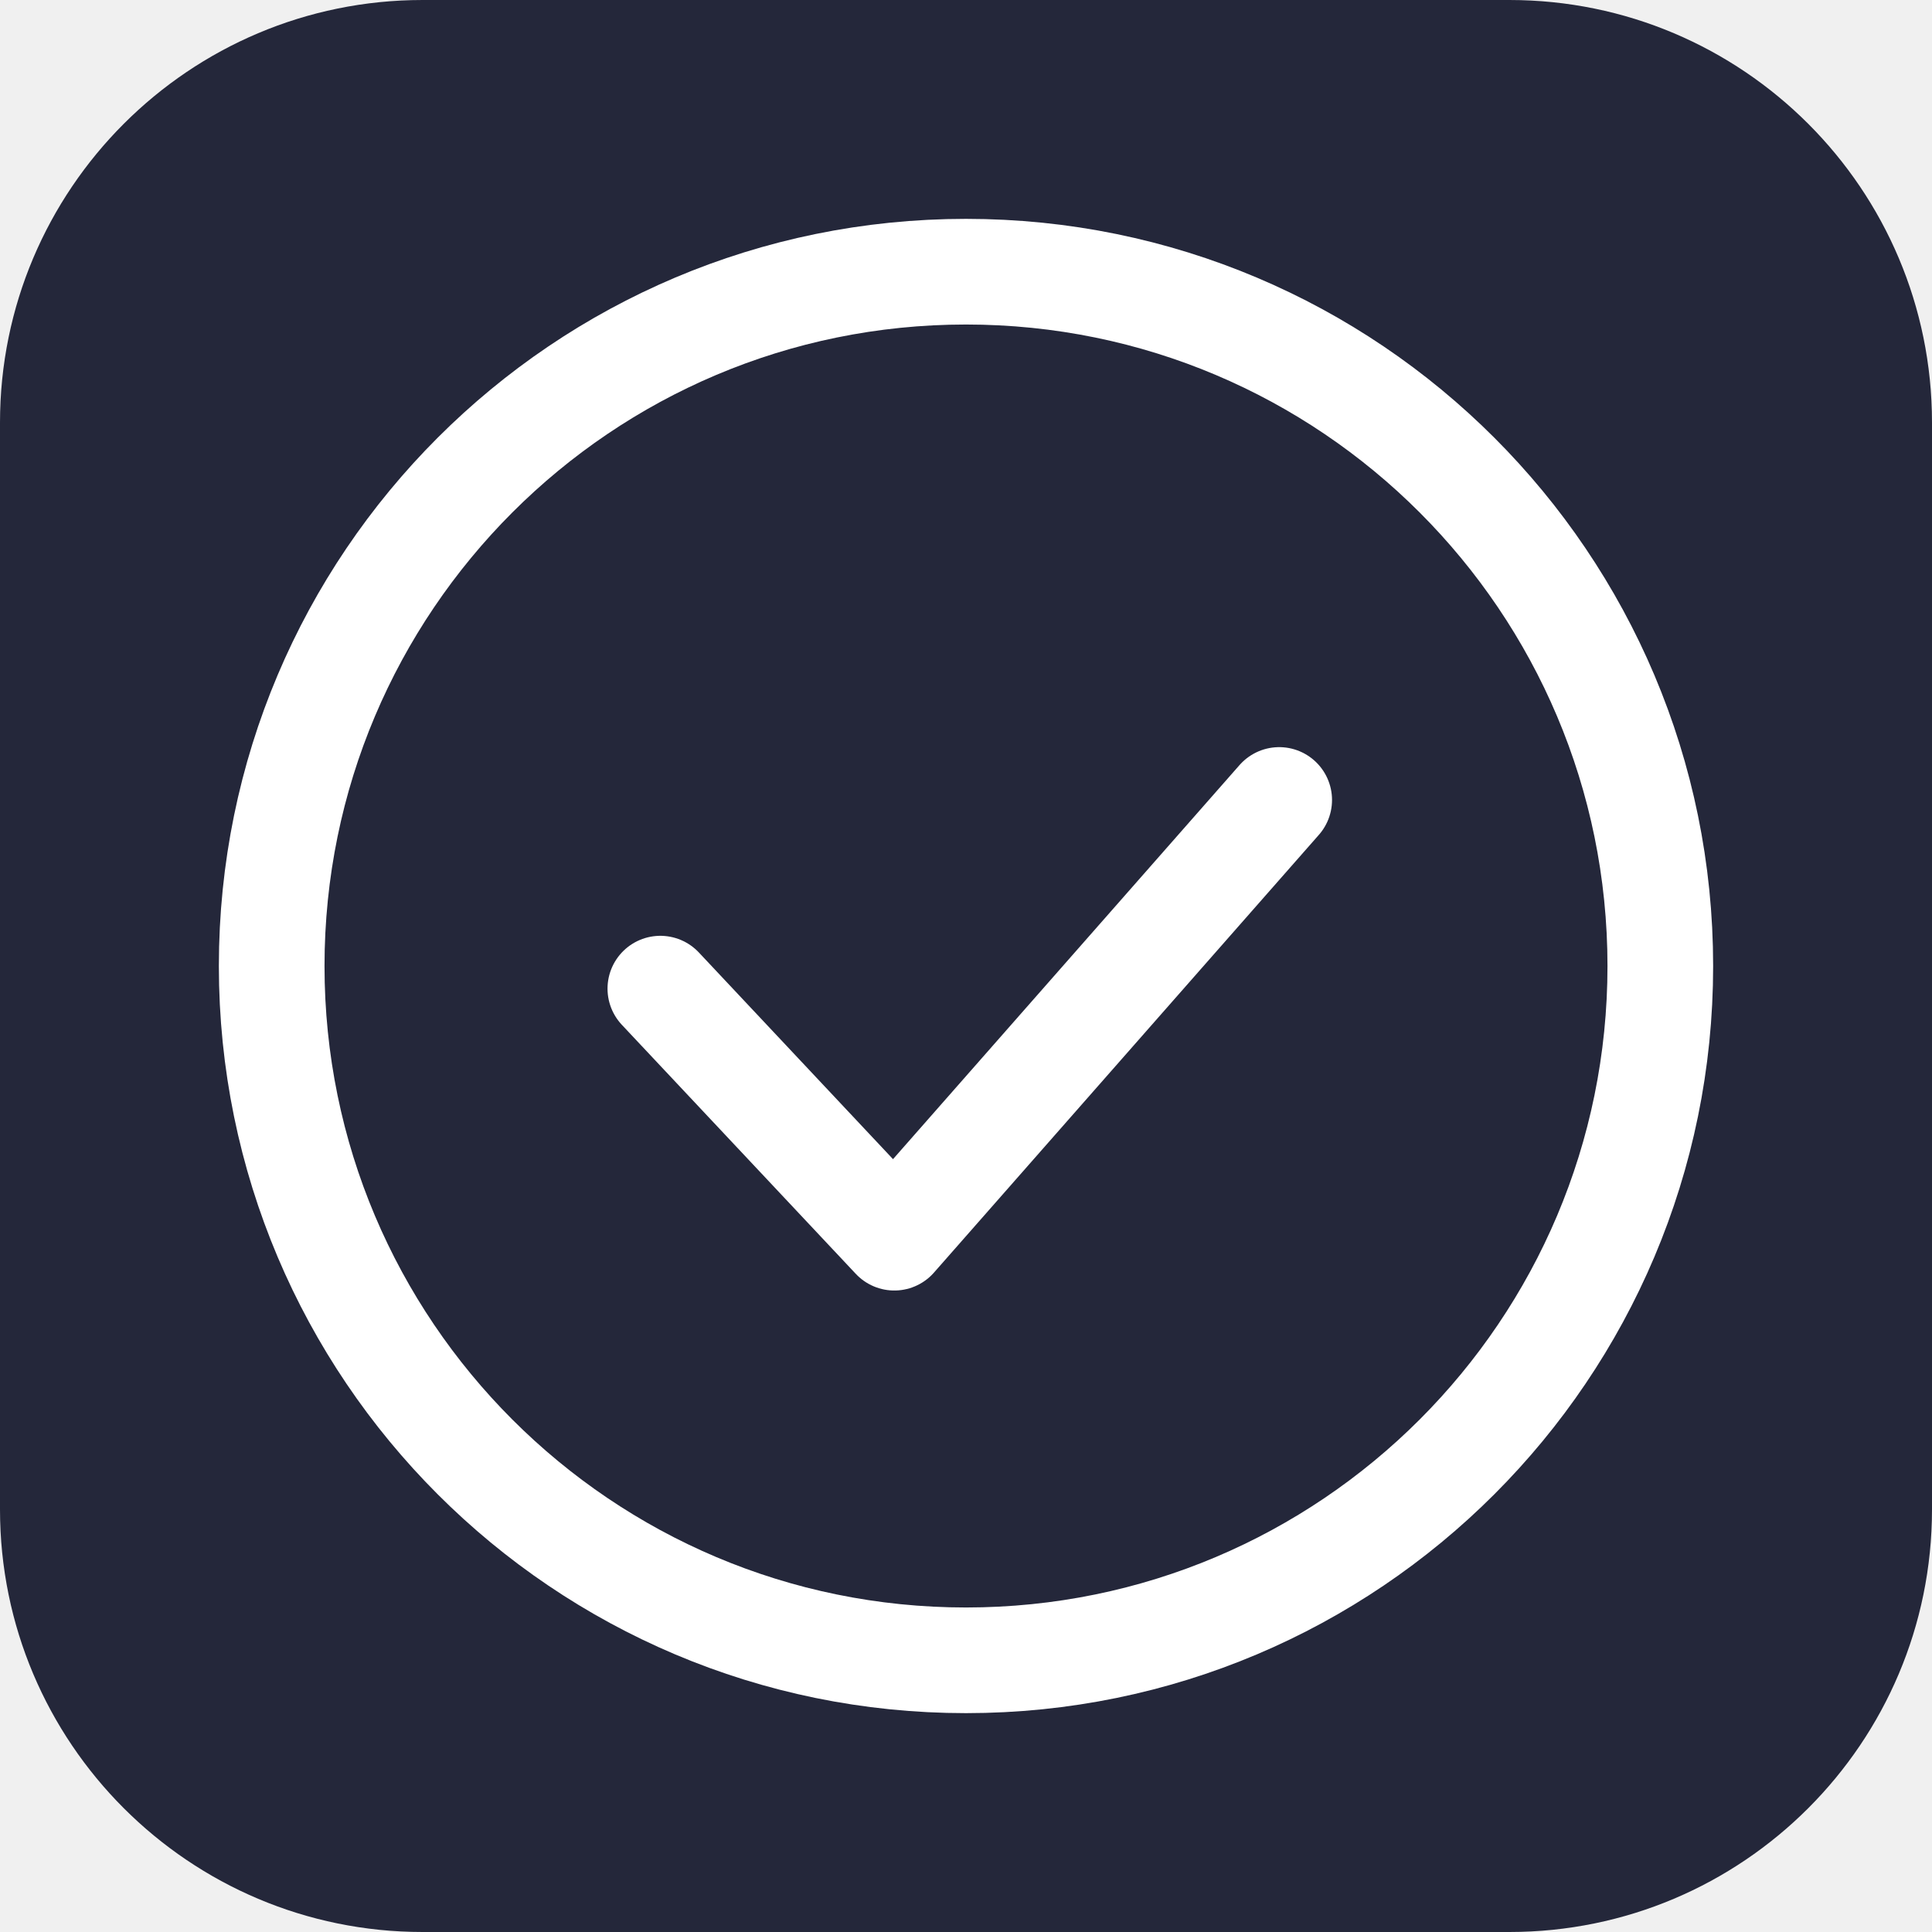
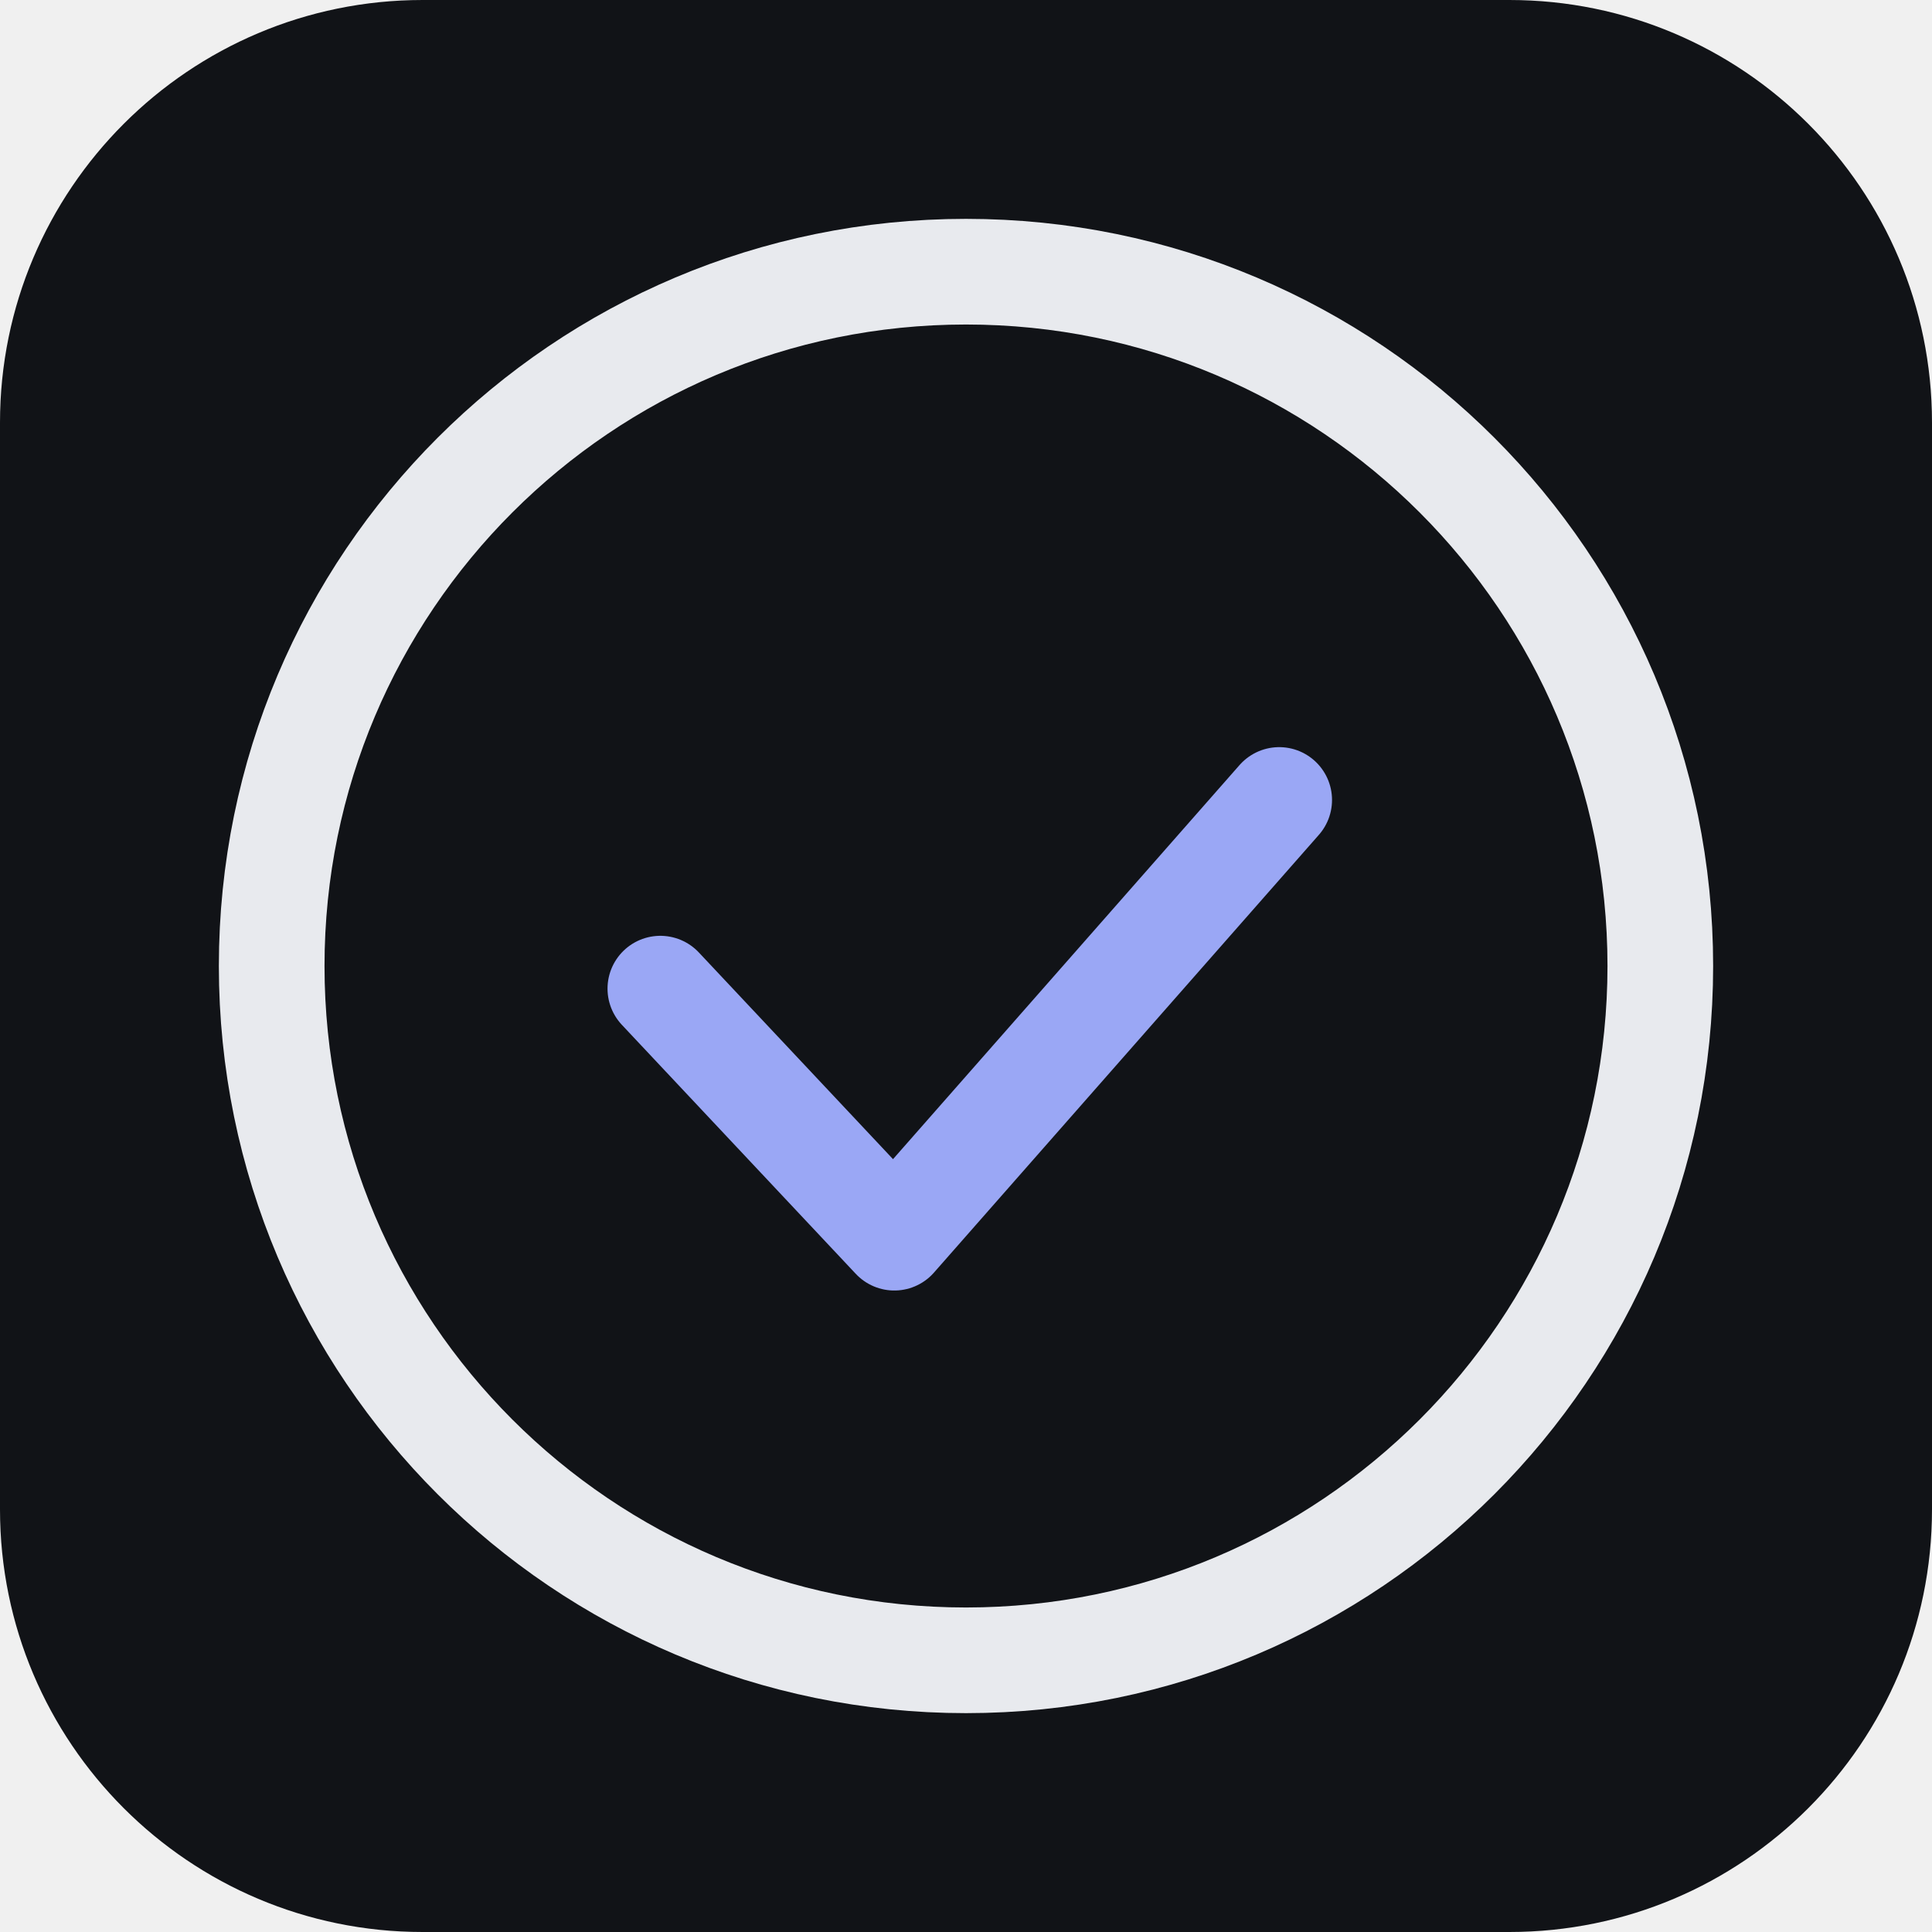
<svg xmlns="http://www.w3.org/2000/svg" viewBox="0 0 512 512">
-   <rect width="512" height="512" rx="112" fill="#24273a" />
-   <circle cx="256" cy="256" r="184" fill="none" stroke="#ffffff" stroke-width="28" />
-   <path d="M175 262l62 66 102-116" fill="none" stroke="#ffffff" stroke-width="28" stroke-linecap="round" stroke-linejoin="round" />
+   <rect width="512" height="512" rx="112" fill="#111317" />
+   <circle cx="256" cy="256" r="184" fill="none" stroke="#e8eaee" stroke-width="28" />
+   <path d="M175 262l62 66 102-116" fill="none" stroke="#9aa7f5" stroke-width="28" stroke-linecap="round" stroke-linejoin="round" />
</svg>
